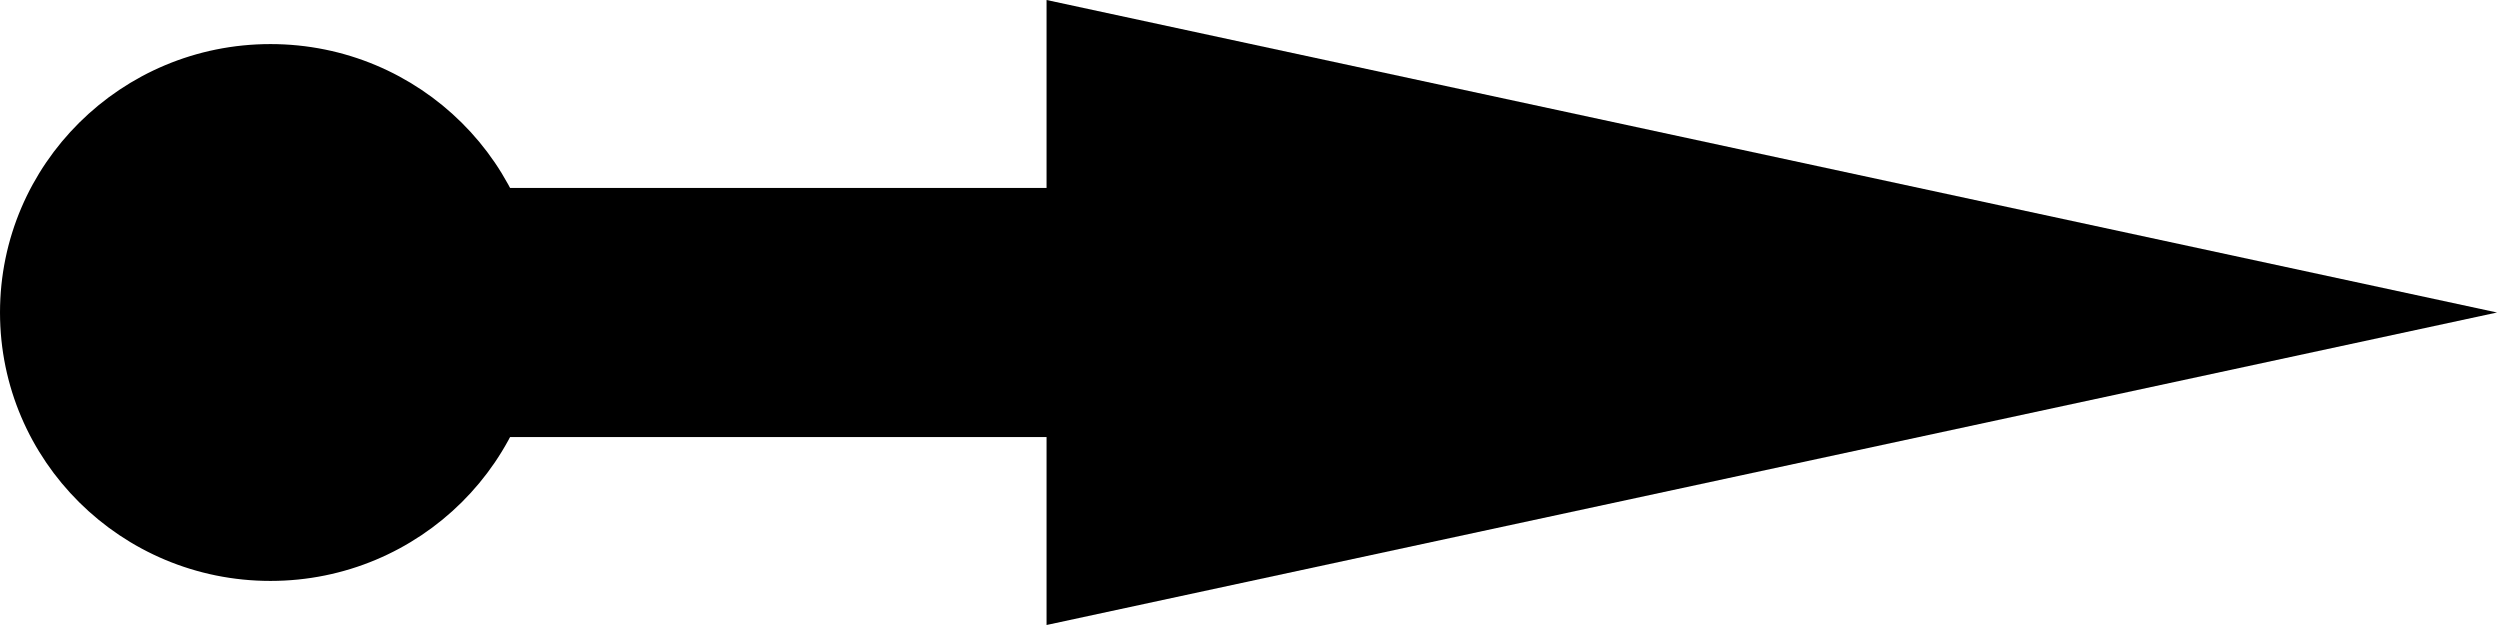
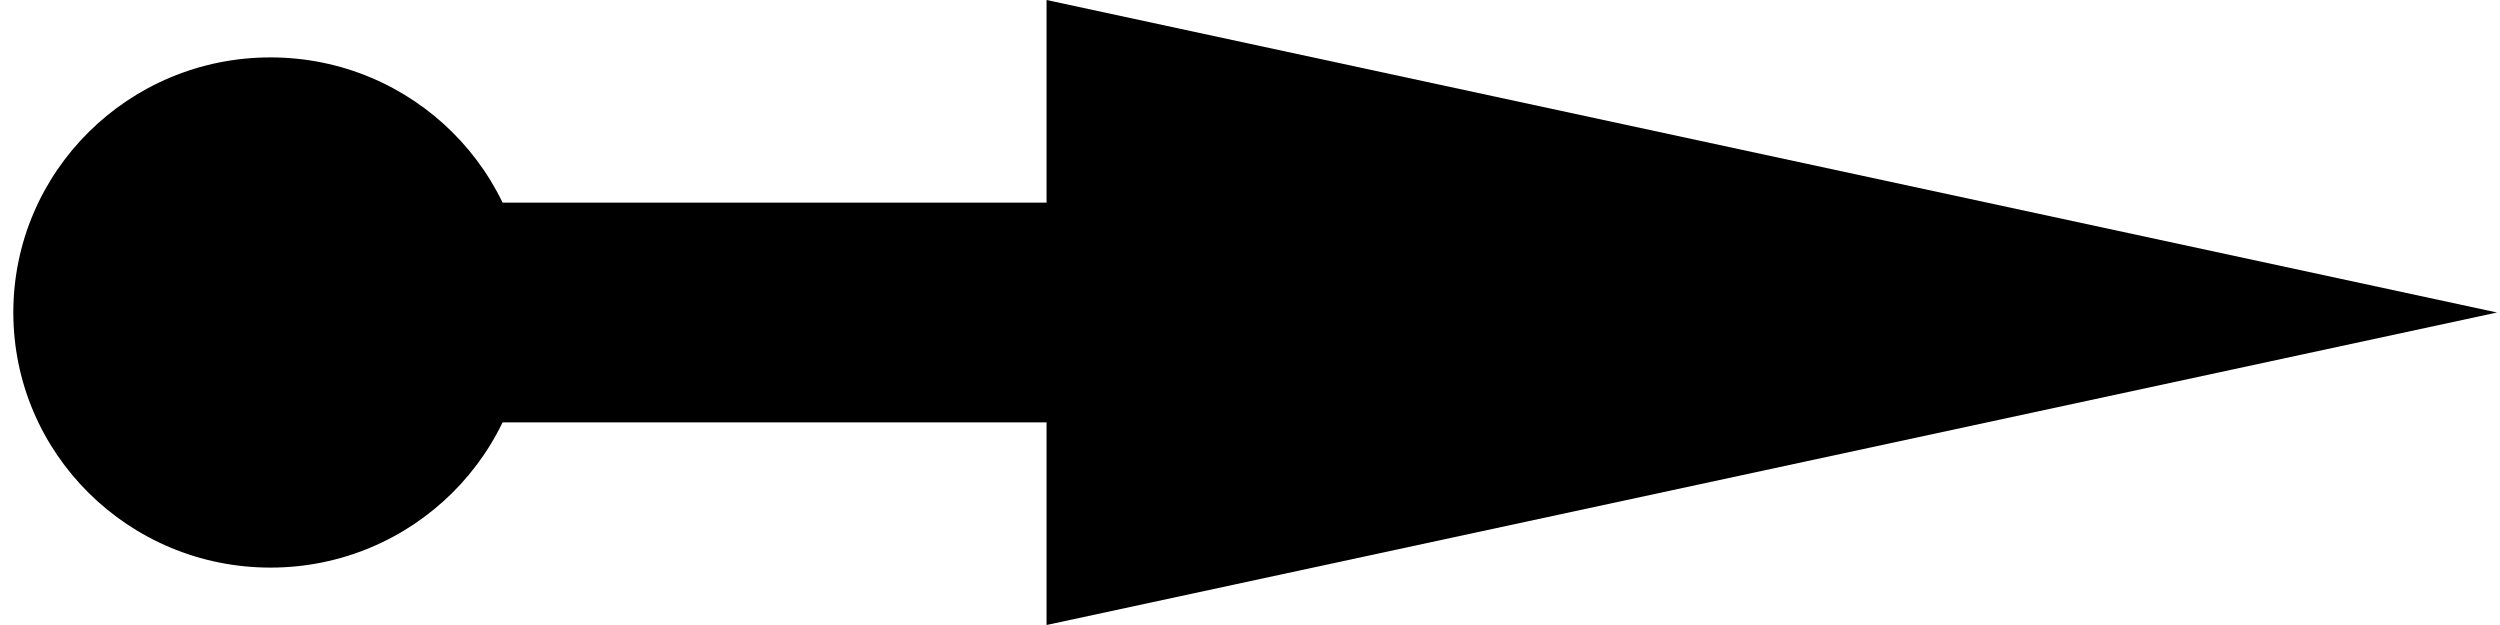
<svg xmlns="http://www.w3.org/2000/svg" width="1000" height="250" viewBox="0 0 264.583 66.146" version="1.1" id="svg5">
  <defs id="defs2">
    <linearGradient id="linearGradient3090">
      <stop style="stop-color:#000000;stop-opacity:1;" offset="0" id="stop3088" />
    </linearGradient>
  </defs>
  <g id="layer1">
-     <path style="fill:#000000;fill-opacity:1;stroke:none;stroke-width:2.894;stroke-linecap:butt;stroke-linejoin:miter;stroke-miterlimit:5;stroke-dasharray:none;stroke-opacity:1" d="M 264.269,33.073 110.76,-5.5000002e-6 V 66.146 Z" id="path30878" />
-     <rect style="fill:#000000;fill-opacity:1;stroke:#000000;stroke-width:3.108;stroke-linecap:butt;stroke-linejoin:miter;stroke-miterlimit:10;stroke-dasharray:none;stroke-opacity:1" id="rect30932" width="72.263" height="23.256" x="47.251" y="21.445" />
-     <ellipse style="fill:#000000;fill-opacity:1;stroke:#000000;stroke-width:2.82;stroke-linecap:butt;stroke-linejoin:miter;stroke-miterlimit:5;stroke-dasharray:none;stroke-opacity:1" id="path34042" cx="28.623" cy="33.073" rx="27.213" ry="26.998" />
+     <path fill="param(fill)" fill-opacity="1" stroke="none" stroke-width="2.894" stroke-linecap="butt" stroke-linejoin="miter" stroke-miterlimit="5" stroke-dasharray="none" stroke-opacity="1" d="M 264.269,33.073 110.76,-5.5000002e-6 V 66.146 Z" id="path30878" />
+     <rect fill="param(fill)" fill-opacity="1" stroke="none" stroke-width="3.108" stroke-linecap="butt" stroke-linejoin="miter" stroke-miterlimit="10" stroke-dasharray="none" stroke-opacity="1" id="rect30932" width="72.263" height="23.256" x="47.251" y="21.445" />
+     <ellipse fill="param(fill)" fill-opacity="1" stroke="none" stroke-width="2.82" stroke-linecap="butt" stroke-linejoin="miter" stroke-miterlimit="5" stroke-dasharray="none" stroke-opacity="1" id="path34042" cx="28.623" cy="33.073" rx="27.213" ry="26.998" />
  </g>
</svg>
